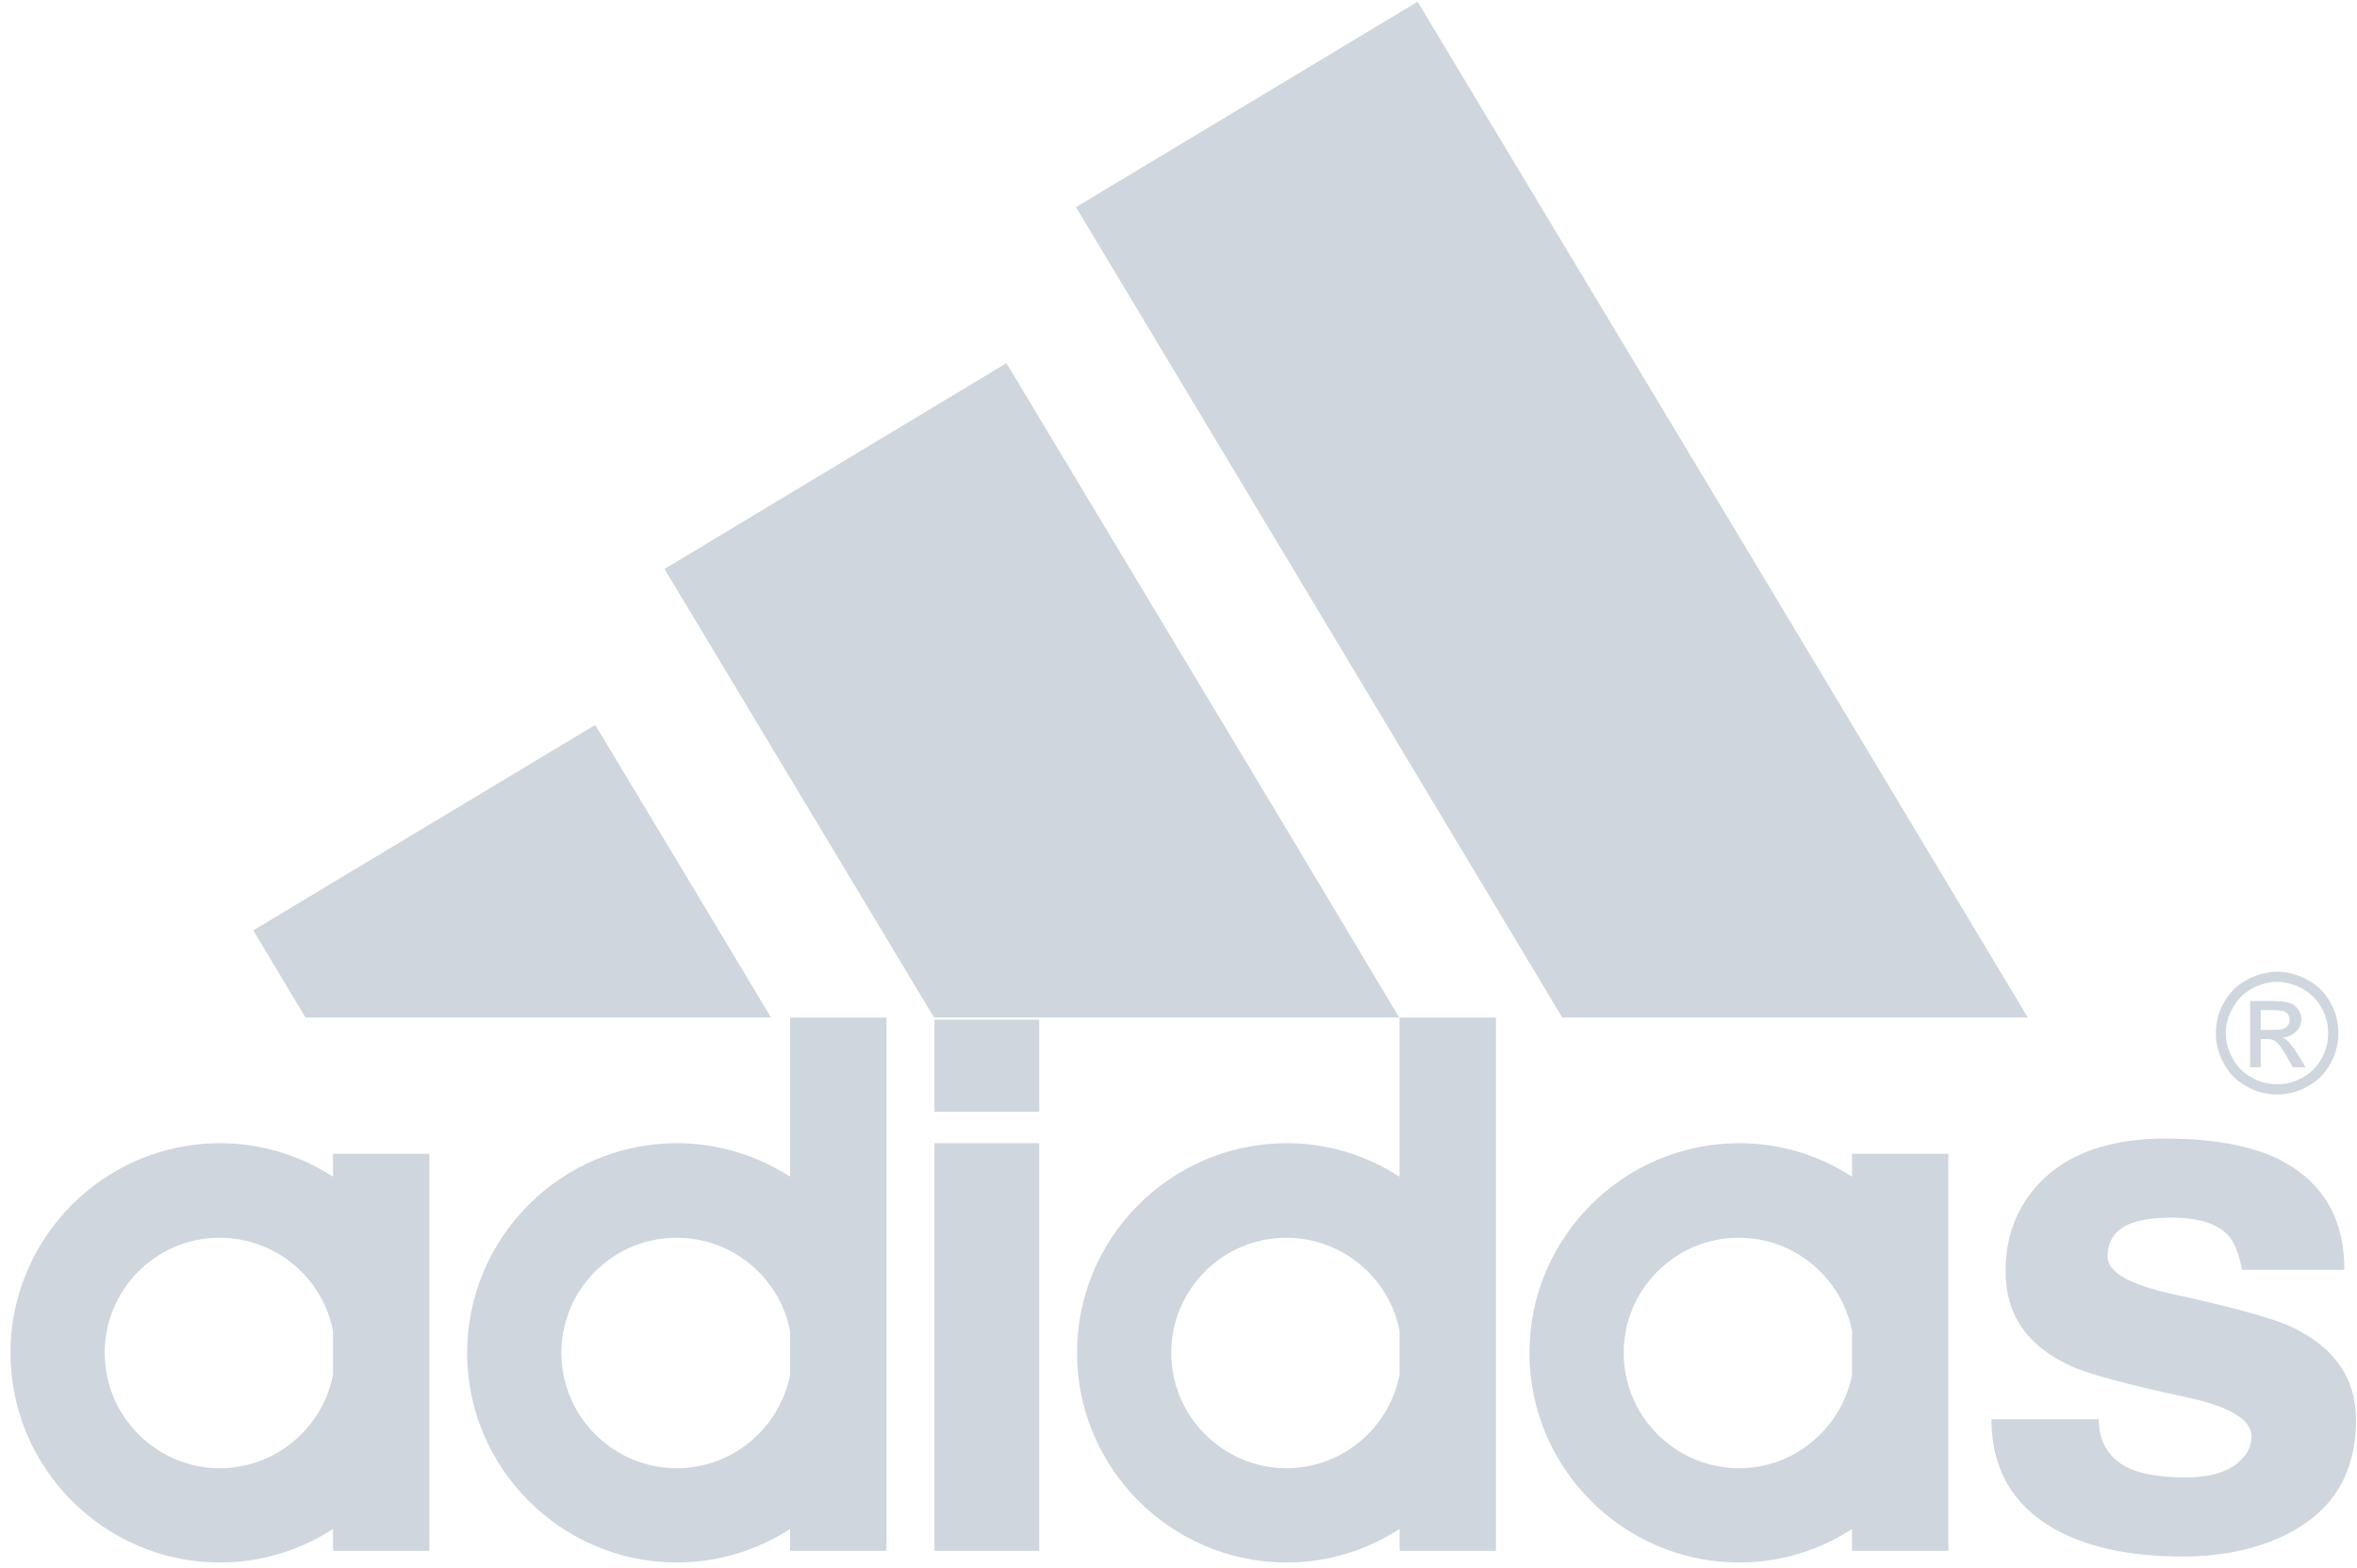
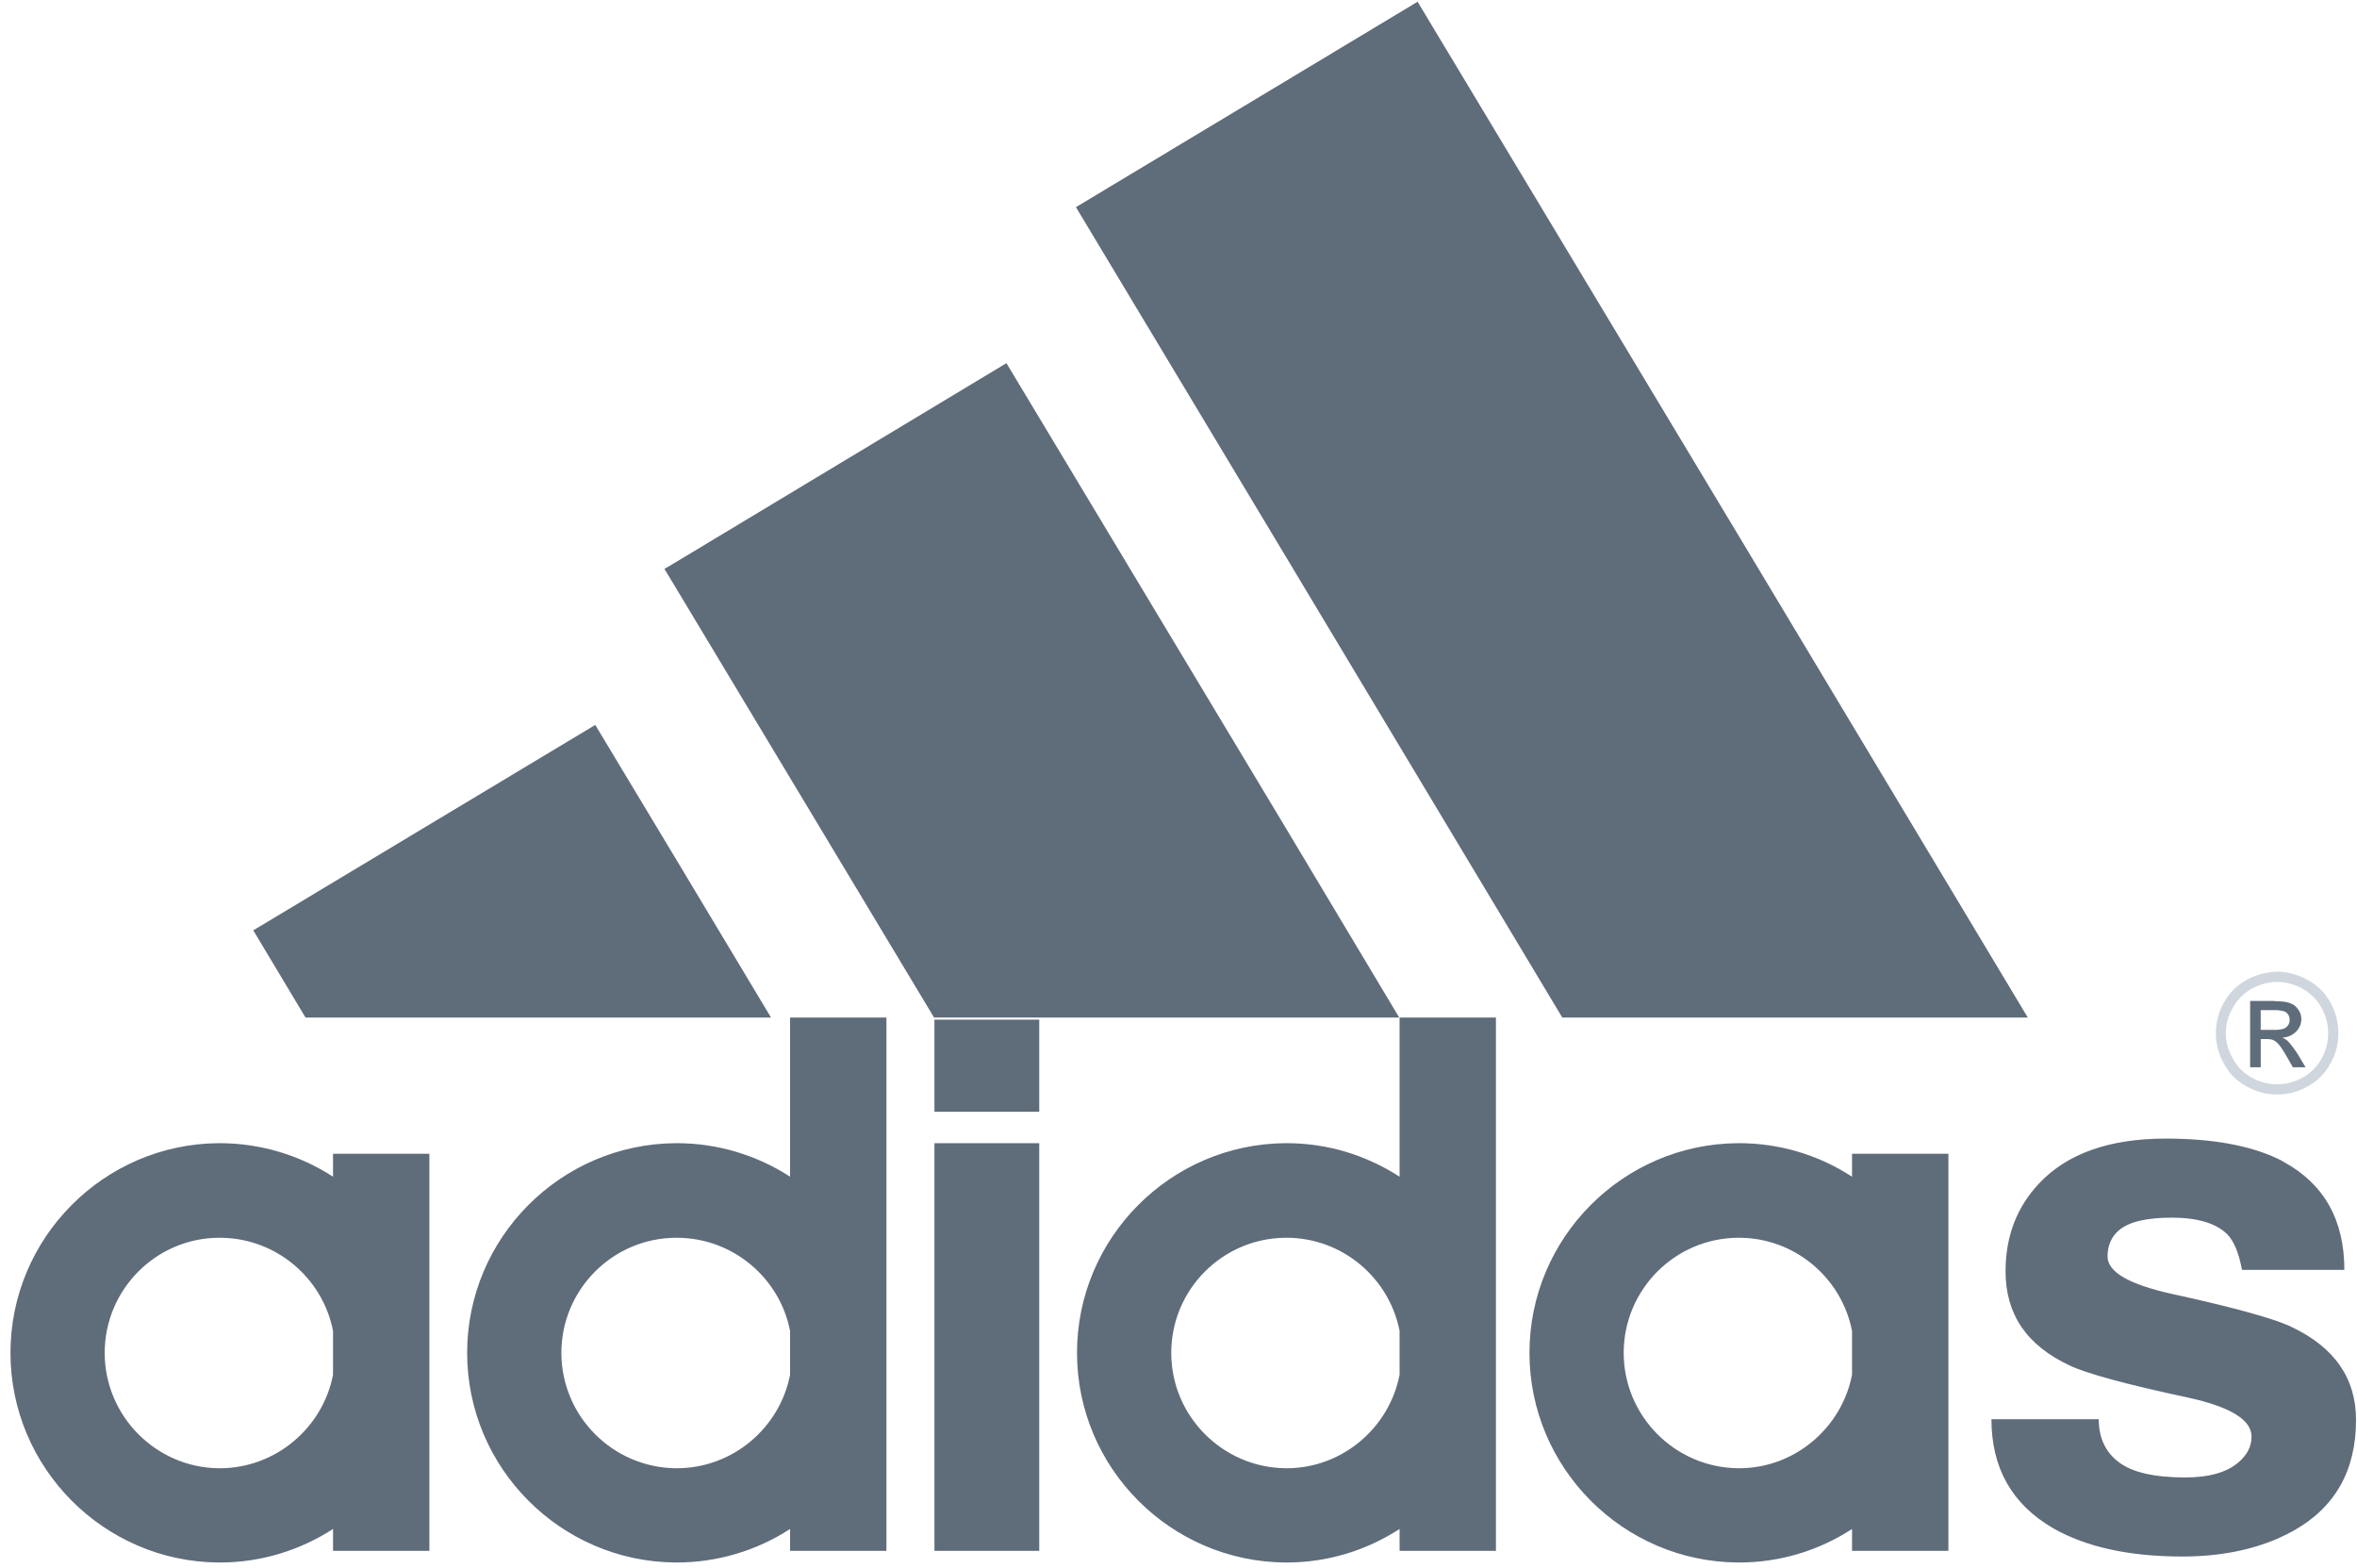
<svg xmlns="http://www.w3.org/2000/svg" width="188px" height="125px" viewBox="0 0 188 125" version="1.1">
-   <g id="Page-1" stroke="none" stroke-width="1" fill="none" fill-rule="evenodd">
-     <g id="brand.adidas" fill="#CFD6DE" fill-rule="nonzero">
-       <path d="M179.195,86.644 C179.982,87.094 180.771,87.291 181.615,87.291 L181.642,87.291 C182.488,87.291 183.277,87.094 184.064,86.644 C184.834,86.24 185.462,85.611 185.867,84.842 C186.292,84.106 186.515,83.271 186.513,82.421 C186.513,81.548 186.316,80.732 185.867,79.943 C185.443,79.155 184.824,78.564 184.037,78.141 C183.248,77.719 182.461,77.495 181.642,77.495 L181.615,77.495 C180.778,77.52 179.958,77.742 179.222,78.141 C178.435,78.564 177.843,79.155 177.392,79.943 C176.96,80.697 176.737,81.552 176.746,82.421 C176.746,83.237 176.943,84.054 177.392,84.842 C177.796,85.612 178.425,86.24 179.195,86.644 Z M178.098,80.366 C178.454,79.728 178.98,79.201 179.618,78.845 C180.264,78.507 180.94,78.311 181.616,78.311 L181.643,78.311 C182.319,78.311 182.995,78.507 183.643,78.845 C184.28,79.202 184.807,79.728 185.163,80.366 C185.53,81.013 185.698,81.689 185.698,82.421 C185.701,83.132 185.517,83.831 185.163,84.447 C184.817,85.075 184.299,85.593 183.671,85.939 C183.054,86.293 182.355,86.477 181.644,86.474 L181.617,86.474 C180.906,86.477 180.207,86.292 179.59,85.939 C178.963,85.592 178.446,85.075 178.1,84.447 C177.733,83.8 177.536,83.125 177.536,82.421 C177.533,81.689 177.73,81.014 178.098,80.366 Z" id="Shape" />
-       <path d="M180.32,82.871 L180.826,82.871 C181.137,82.871 181.361,82.928 181.502,83.068 C181.559,83.096 181.588,83.125 181.615,83.152 C181.84,83.349 182.094,83.744 182.404,84.279 L182.883,85.123 L183.897,85.123 L183.278,84.082 C182.967,83.603 182.686,83.237 182.489,83.04 C182.358,82.918 182.205,82.823 182.038,82.759 C182.489,82.731 182.854,82.562 183.136,82.28 C183.418,81.998 183.56,81.661 183.56,81.266 C183.56,80.985 183.474,80.731 183.306,80.506 C183.148,80.262 182.909,80.082 182.63,79.999 C182.405,79.915 182.068,79.858 181.616,79.858 C181.532,79.858 181.419,79.83 181.307,79.83 L179.477,79.83 L179.477,85.122 L180.321,85.122 L180.321,82.871 L180.32,82.871 Z M180.32,80.562 L181.615,80.562 C181.869,80.591 182.037,80.619 182.15,80.647 C182.303,80.691 182.434,80.791 182.515,80.928 C182.599,81.04 182.628,81.182 182.628,81.351 C182.634,81.567 182.541,81.775 182.374,81.913 C182.233,82.054 181.979,82.11 181.614,82.139 L180.319,82.139 L180.319,80.562 L180.32,80.562 Z M53.898,81.154 L61.499,81.154 L53.898,68.486 L47.479,57.818 L20.202,74.201 L24.368,81.154 L53.898,81.154 Z M124.611,81.154 L161.742,81.154 L138.629,42.645 L113.07,0.138 L102.541,6.472 L85.82,16.521 L102.541,44.362 L124.611,81.154 Z M111.635,93.85 C109.016,92.162 105.947,91.176 102.625,91.176 L102.541,91.176 C93.365,91.232 85.905,98.72 85.905,107.897 C85.905,117.075 93.365,124.562 102.541,124.619 L102.625,124.619 C105.947,124.619 109.016,123.634 111.635,121.945 L111.635,123.69 L119.319,123.69 L119.319,81.155 L111.635,81.155 L111.635,93.85 Z M111.635,109.643 C110.819,113.866 107.074,117.102 102.625,117.102 L102.541,117.102 C97.502,117.046 93.421,112.936 93.421,107.897 C93.421,102.859 97.502,98.749 102.541,98.72 L102.625,98.72 C107.074,98.72 110.818,101.93 111.635,106.152 L111.635,109.643 Z M147.723,93.85 C145.044,92.102 141.914,91.173 138.715,91.176 L138.629,91.176 C129.453,91.232 121.994,98.72 121.994,107.897 C121.994,117.075 129.453,124.562 138.629,124.619 L138.715,124.619 C142.037,124.619 145.133,123.634 147.723,121.945 L147.723,123.69 L155.409,123.69 L155.409,92.02 L147.723,92.02 L147.723,93.85 Z M147.723,109.643 C146.907,113.866 143.162,117.102 138.715,117.102 L138.629,117.102 C133.592,117.046 129.51,112.936 129.51,107.897 C129.51,102.859 133.592,98.749 138.629,98.72 L138.715,98.72 C143.162,98.72 146.906,101.93 147.723,106.152 L147.723,109.643 Z M182.742,105.814 C182.461,105.672 182.066,105.532 181.615,105.363 C179.898,104.772 177.111,104.04 173.226,103.196 C169.82,102.435 168.103,101.451 168.103,100.212 C168.103,99.339 168.412,98.635 169.003,98.129 C169.792,97.453 171.198,97.115 173.226,97.115 C175.281,97.115 176.773,97.566 177.646,98.438 C178.181,98.973 178.574,99.929 178.828,101.281 L186.992,101.281 C186.992,97.284 185.359,94.413 182.15,92.668 C181.981,92.558 181.802,92.464 181.615,92.387 C179.39,91.345 176.435,90.81 172.748,90.81 C168.271,90.81 164.894,91.993 162.643,94.385 C160.842,96.299 159.969,98.635 159.969,101.394 C159.969,104.83 161.657,107.306 165.092,108.911 C166.387,109.53 169.539,110.403 174.551,111.473 C177.901,112.205 179.588,113.247 179.588,114.57 C179.588,115.359 179.252,116.034 178.52,116.653 C177.59,117.441 176.182,117.836 174.297,117.836 C171.791,117.836 170.018,117.414 168.977,116.598 C167.934,115.81 167.399,114.656 167.399,113.192 L158.842,113.192 C158.842,117.077 160.475,119.976 163.768,121.889 C166.387,123.381 169.821,124.142 174.073,124.142 C176.915,124.142 179.448,123.663 181.616,122.735 C182.067,122.538 182.462,122.34 182.884,122.115 C186.234,120.258 187.923,117.302 187.923,113.249 C187.922,109.924 186.203,107.446 182.742,105.814 Z M26.564,93.85 C23.873,92.105 20.735,91.177 17.528,91.176 L17.443,91.176 C8.295,91.232 0.835,98.72 0.835,107.897 C0.835,117.075 8.295,124.562 17.443,124.619 L17.528,124.619 C20.85,124.619 23.946,123.634 26.564,121.945 L26.564,123.69 L34.249,123.69 L34.249,92.02 L26.564,92.02 L26.564,93.85 Z M26.564,109.643 C25.748,113.866 22.003,117.102 17.528,117.102 L17.443,117.102 C12.433,117.046 8.351,112.936 8.351,107.897 C8.351,102.859 12.433,98.749 17.443,98.72 L17.528,98.72 C22.004,98.72 25.748,101.93 26.564,106.152 L26.564,109.643 Z M74.532,88.671 L82.893,88.671 L82.893,81.323 L74.532,81.323 L74.532,88.671 Z M74.532,123.689 L82.893,123.689 L82.893,91.176 L74.532,91.176 L74.532,123.689 Z M63.019,93.85 C60.328,92.105 57.189,91.176 53.982,91.176 L53.898,91.176 C44.721,91.232 37.261,98.72 37.261,107.897 C37.261,117.075 44.72,124.562 53.898,124.619 L53.982,124.619 C57.189,124.619 60.328,123.69 63.019,121.945 L63.019,123.69 L70.704,123.69 L70.704,81.155 L63.019,81.155 L63.019,93.85 Z M63.019,109.643 C62.203,113.866 58.458,117.102 53.982,117.102 L53.898,117.102 C48.859,117.046 44.777,112.936 44.777,107.897 C44.777,102.859 48.859,98.749 53.898,98.72 L53.982,98.72 C58.458,98.72 62.202,101.93 63.019,106.152 L63.019,109.643 Z M111.605,81.154 L102.541,66.01 L80.275,28.964 L53.898,44.841 L52.997,45.375 L53.898,46.867 L74.503,81.154 L111.605,81.154 Z" id="Shape" />
+   <g id="Logos" stroke="none" stroke-width="1" fill="none" fill-rule="evenodd">
+     <g id="brand.adidas" fill-rule="nonzero">
+       <path d="M179.195,86.644 C179.982,87.094 180.771,87.291 181.615,87.291 L181.642,87.291 C182.488,87.291 183.277,87.094 184.064,86.644 C184.834,86.24 185.462,85.611 185.867,84.842 C186.292,84.106 186.515,83.271 186.513,82.421 C186.513,81.548 186.316,80.732 185.867,79.943 C185.443,79.155 184.824,78.564 184.037,78.141 C183.248,77.719 182.461,77.495 181.642,77.495 L181.615,77.495 C180.778,77.52 179.958,77.742 179.222,78.141 C178.435,78.564 177.843,79.155 177.392,79.943 C176.96,80.697 176.737,81.552 176.746,82.421 C176.746,83.237 176.943,84.054 177.392,84.842 C177.796,85.612 178.425,86.24 179.195,86.644 Z M178.098,80.366 C178.454,79.728 178.98,79.201 179.618,78.845 C180.264,78.507 180.94,78.311 181.616,78.311 L181.643,78.311 C182.319,78.311 182.995,78.507 183.643,78.845 C184.28,79.202 184.807,79.728 185.163,80.366 C185.53,81.013 185.698,81.689 185.698,82.421 C185.701,83.132 185.517,83.831 185.163,84.447 C184.817,85.075 184.299,85.593 183.671,85.939 C183.054,86.293 182.355,86.477 181.644,86.474 L181.617,86.474 C180.906,86.477 180.207,86.292 179.59,85.939 C178.963,85.592 178.446,85.075 178.1,84.447 C177.733,83.8 177.536,83.125 177.536,82.421 C177.533,81.689 177.73,81.014 178.098,80.366 Z" id="Shape" fill="#CFD6DE" />
+       <path d="M180.32,82.871 L180.826,82.871 C181.137,82.871 181.361,82.928 181.502,83.068 C181.559,83.096 181.588,83.125 181.615,83.152 C181.84,83.349 182.094,83.744 182.404,84.279 L182.883,85.123 L183.897,85.123 L183.278,84.082 C182.967,83.603 182.686,83.237 182.489,83.04 C182.358,82.918 182.205,82.823 182.038,82.759 C182.489,82.731 182.854,82.562 183.136,82.28 C183.418,81.998 183.56,81.661 183.56,81.266 C183.56,80.985 183.474,80.731 183.306,80.506 C183.148,80.262 182.909,80.082 182.63,79.999 C182.405,79.915 182.068,79.858 181.616,79.858 C181.532,79.858 181.419,79.83 181.307,79.83 L179.477,79.83 L179.477,85.122 L180.321,85.122 L180.321,82.871 L180.32,82.871 Z M180.32,80.562 L181.615,80.562 C181.869,80.591 182.037,80.619 182.15,80.647 C182.303,80.691 182.434,80.791 182.515,80.928 C182.599,81.04 182.628,81.182 182.628,81.351 C182.634,81.567 182.541,81.775 182.374,81.913 C182.233,82.054 181.979,82.11 181.614,82.139 L180.319,82.139 L180.319,80.562 L180.32,80.562 Z M53.898,81.154 L61.499,81.154 L53.898,68.486 L47.479,57.818 L20.202,74.201 L24.368,81.154 L53.898,81.154 Z M124.611,81.154 L161.742,81.154 L138.629,42.645 L113.07,0.138 L102.541,6.472 L85.82,16.521 L102.541,44.362 L124.611,81.154 Z M111.635,93.85 C109.016,92.162 105.947,91.176 102.625,91.176 L102.541,91.176 C93.365,91.232 85.905,98.72 85.905,107.897 C85.905,117.075 93.365,124.562 102.541,124.619 L102.625,124.619 C105.947,124.619 109.016,123.634 111.635,121.945 L111.635,123.69 L119.319,123.69 L119.319,81.155 L111.635,81.155 L111.635,93.85 Z M111.635,109.643 C110.819,113.866 107.074,117.102 102.625,117.102 L102.541,117.102 C97.502,117.046 93.421,112.936 93.421,107.897 C93.421,102.859 97.502,98.749 102.541,98.72 L102.625,98.72 C107.074,98.72 110.818,101.93 111.635,106.152 L111.635,109.643 Z M147.723,93.85 C145.044,92.102 141.914,91.173 138.715,91.176 L138.629,91.176 C129.453,91.232 121.994,98.72 121.994,107.897 C121.994,117.075 129.453,124.562 138.629,124.619 L138.715,124.619 C142.037,124.619 145.133,123.634 147.723,121.945 L147.723,123.69 L155.409,123.69 L155.409,92.02 L147.723,92.02 L147.723,93.85 Z M147.723,109.643 C146.907,113.866 143.162,117.102 138.715,117.102 L138.629,117.102 C133.592,117.046 129.51,112.936 129.51,107.897 C129.51,102.859 133.592,98.749 138.629,98.72 L138.715,98.72 C143.162,98.72 146.906,101.93 147.723,106.152 L147.723,109.643 Z M182.742,105.814 C182.461,105.672 182.066,105.532 181.615,105.363 C179.898,104.772 177.111,104.04 173.226,103.196 C169.82,102.435 168.103,101.451 168.103,100.212 C168.103,99.339 168.412,98.635 169.003,98.129 C169.792,97.453 171.198,97.115 173.226,97.115 C175.281,97.115 176.773,97.566 177.646,98.438 C178.181,98.973 178.574,99.929 178.828,101.281 L186.992,101.281 C186.992,97.284 185.359,94.413 182.15,92.668 C181.981,92.558 181.802,92.464 181.615,92.387 C179.39,91.345 176.435,90.81 172.748,90.81 C168.271,90.81 164.894,91.993 162.643,94.385 C160.842,96.299 159.969,98.635 159.969,101.394 C159.969,104.83 161.657,107.306 165.092,108.911 C166.387,109.53 169.539,110.403 174.551,111.473 C177.901,112.205 179.588,113.247 179.588,114.57 C179.588,115.359 179.252,116.034 178.52,116.653 C177.59,117.441 176.182,117.836 174.297,117.836 C171.791,117.836 170.018,117.414 168.977,116.598 C167.934,115.81 167.399,114.656 167.399,113.192 L158.842,113.192 C158.842,117.077 160.475,119.976 163.768,121.889 C166.387,123.381 169.821,124.142 174.073,124.142 C176.915,124.142 179.448,123.663 181.616,122.735 C182.067,122.538 182.462,122.34 182.884,122.115 C186.234,120.258 187.923,117.302 187.923,113.249 C187.922,109.924 186.203,107.446 182.742,105.814 Z M26.564,93.85 C23.873,92.105 20.735,91.177 17.528,91.176 L17.443,91.176 C8.295,91.232 0.835,98.72 0.835,107.897 C0.835,117.075 8.295,124.562 17.443,124.619 L17.528,124.619 C20.85,124.619 23.946,123.634 26.564,121.945 L26.564,123.69 L34.249,123.69 L34.249,92.02 L26.564,92.02 L26.564,93.85 Z M26.564,109.643 C25.748,113.866 22.003,117.102 17.528,117.102 L17.443,117.102 C12.433,117.046 8.351,112.936 8.351,107.897 C8.351,102.859 12.433,98.749 17.443,98.72 L17.528,98.72 C22.004,98.72 25.748,101.93 26.564,106.152 L26.564,109.643 Z M74.532,88.671 L82.893,88.671 L82.893,81.323 L74.532,81.323 L74.532,88.671 Z M74.532,123.689 L82.893,123.689 L82.893,91.176 L74.532,91.176 L74.532,123.689 Z M63.019,93.85 C60.328,92.105 57.189,91.176 53.982,91.176 L53.898,91.176 C44.721,91.232 37.261,98.72 37.261,107.897 C37.261,117.075 44.72,124.562 53.898,124.619 L53.982,124.619 C57.189,124.619 60.328,123.69 63.019,121.945 L63.019,123.69 L70.704,123.69 L70.704,81.155 L63.019,81.155 L63.019,93.85 Z M63.019,109.643 C62.203,113.866 58.458,117.102 53.982,117.102 L53.898,117.102 C48.859,117.046 44.777,112.936 44.777,107.897 C44.777,102.859 48.859,98.749 53.898,98.72 L53.982,98.72 C58.458,98.72 62.202,101.93 63.019,106.152 L63.019,109.643 Z M111.605,81.154 L102.541,66.01 L80.275,28.964 L53.898,44.841 L52.997,45.375 L53.898,46.867 L74.503,81.154 L111.605,81.154 Z" id="Shape" fill="#5F6C7A" />
    </g>
  </g>
</svg>
